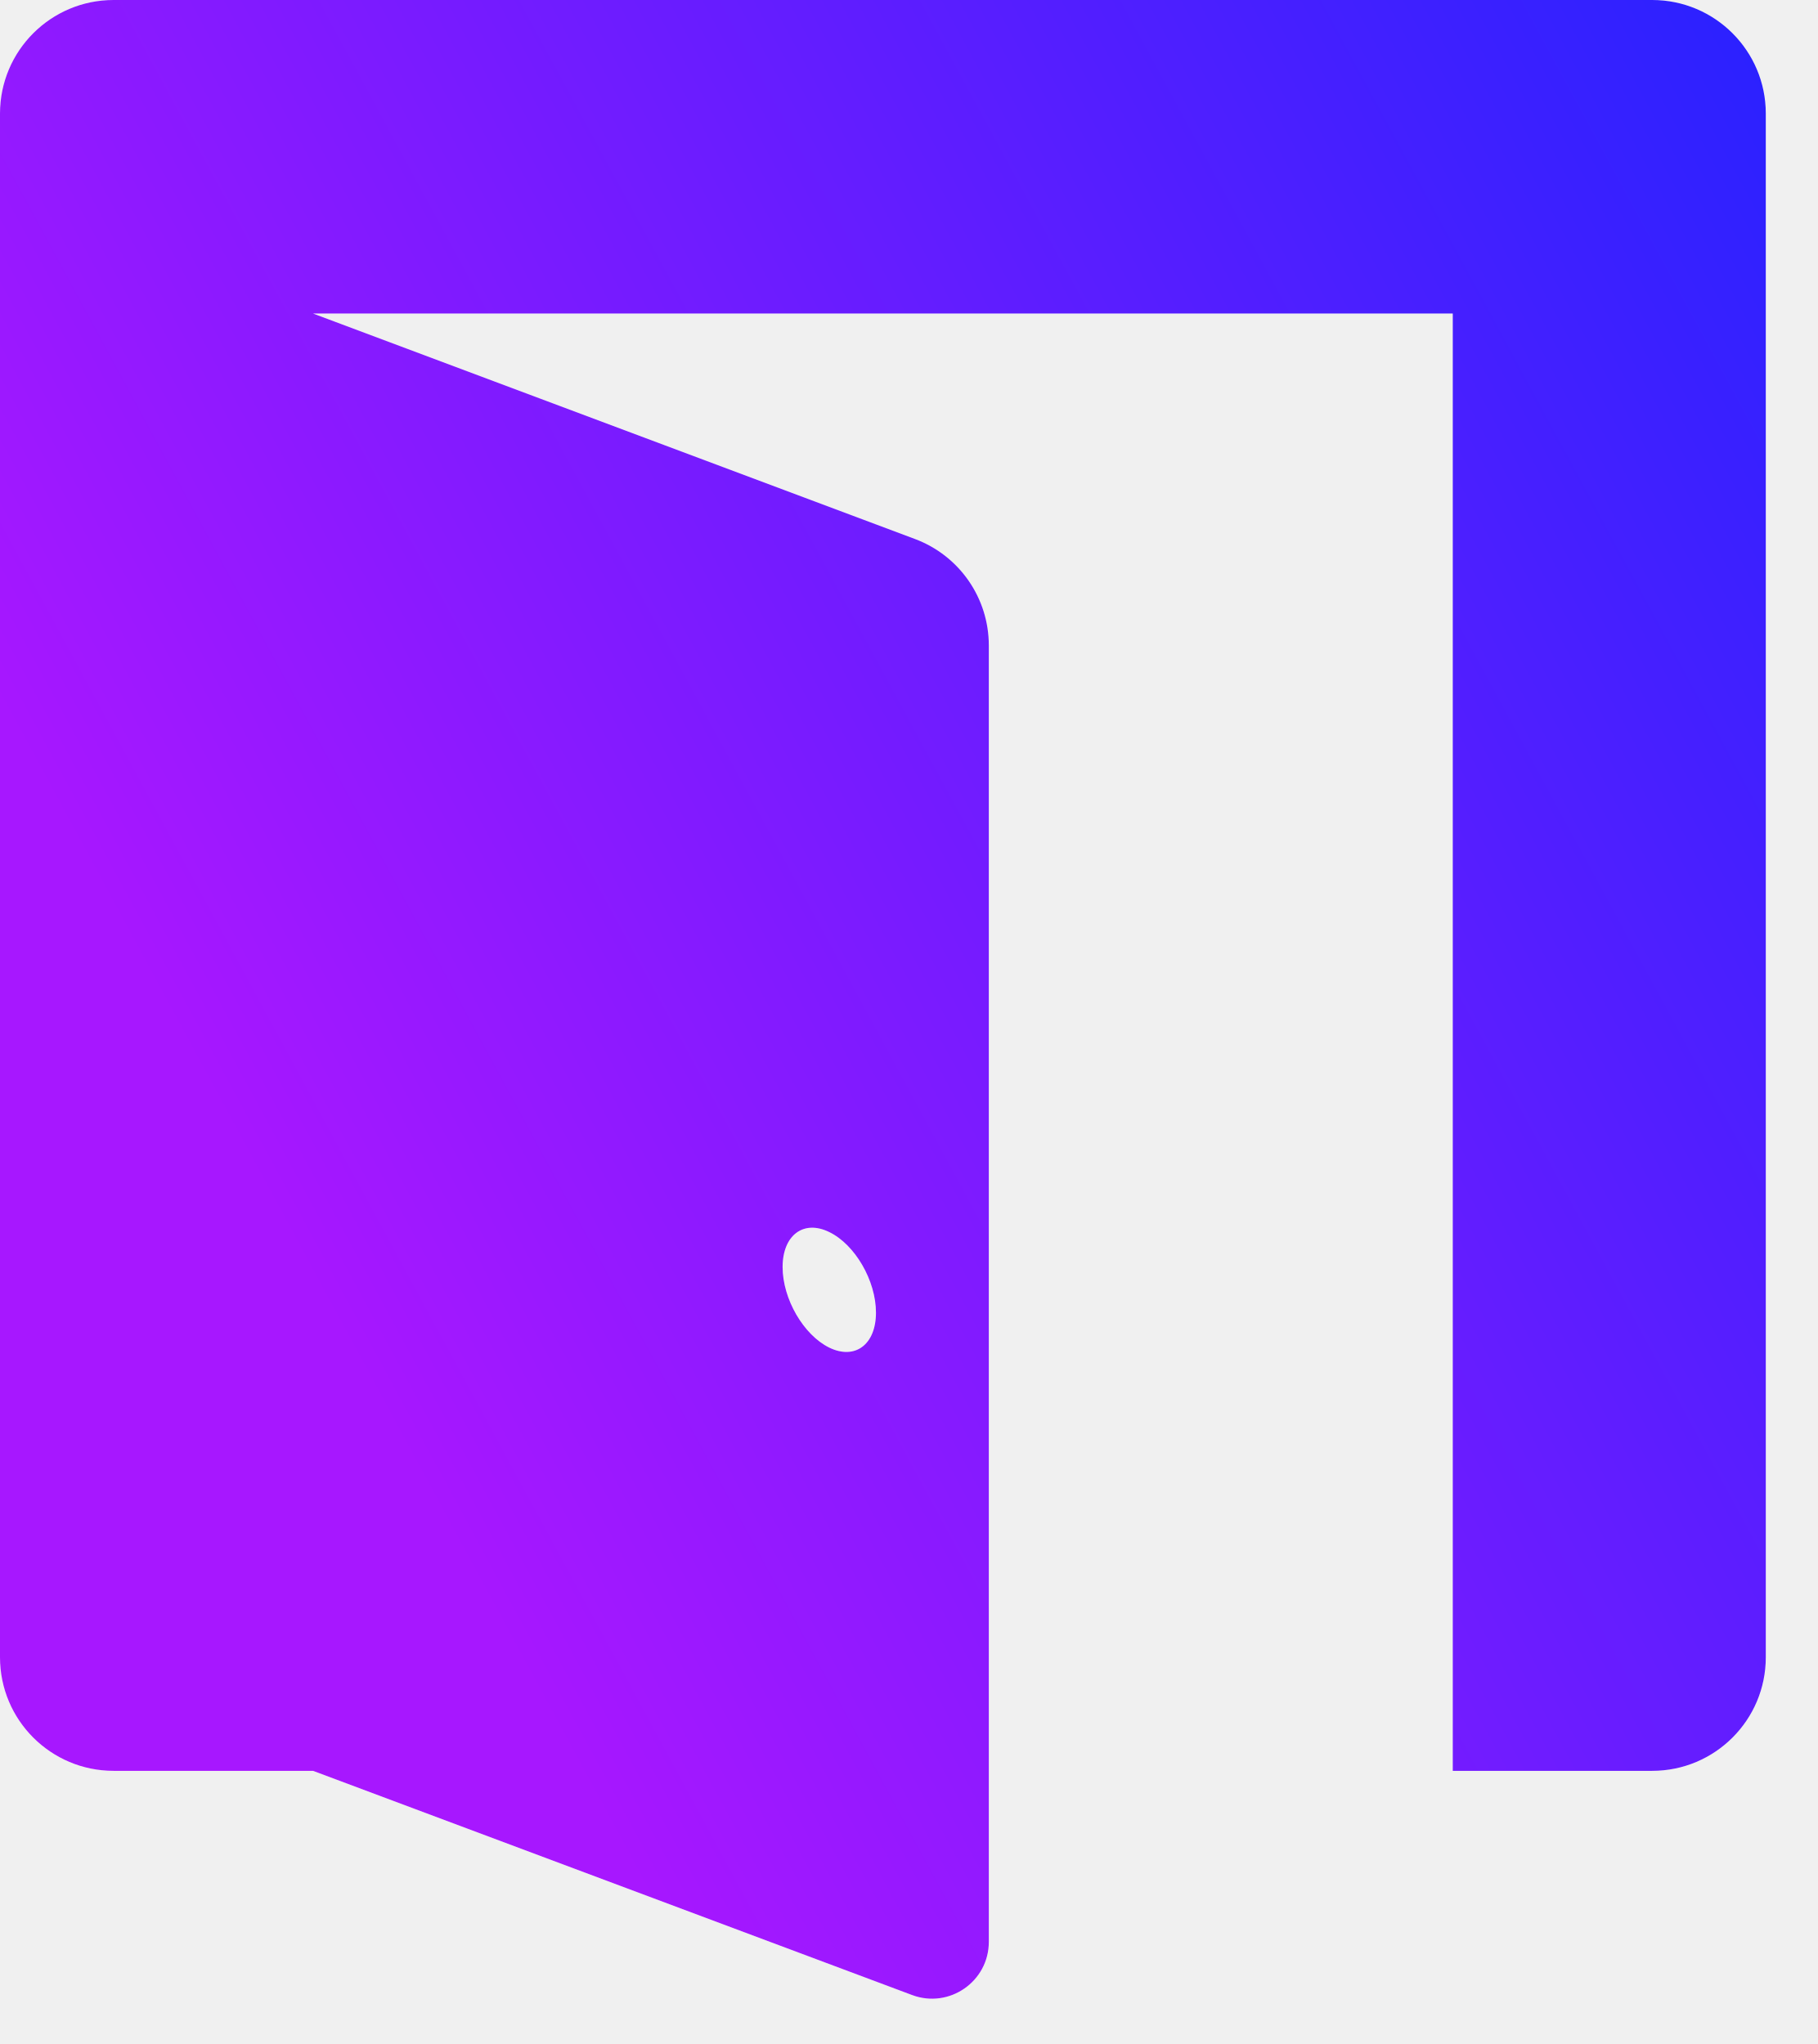
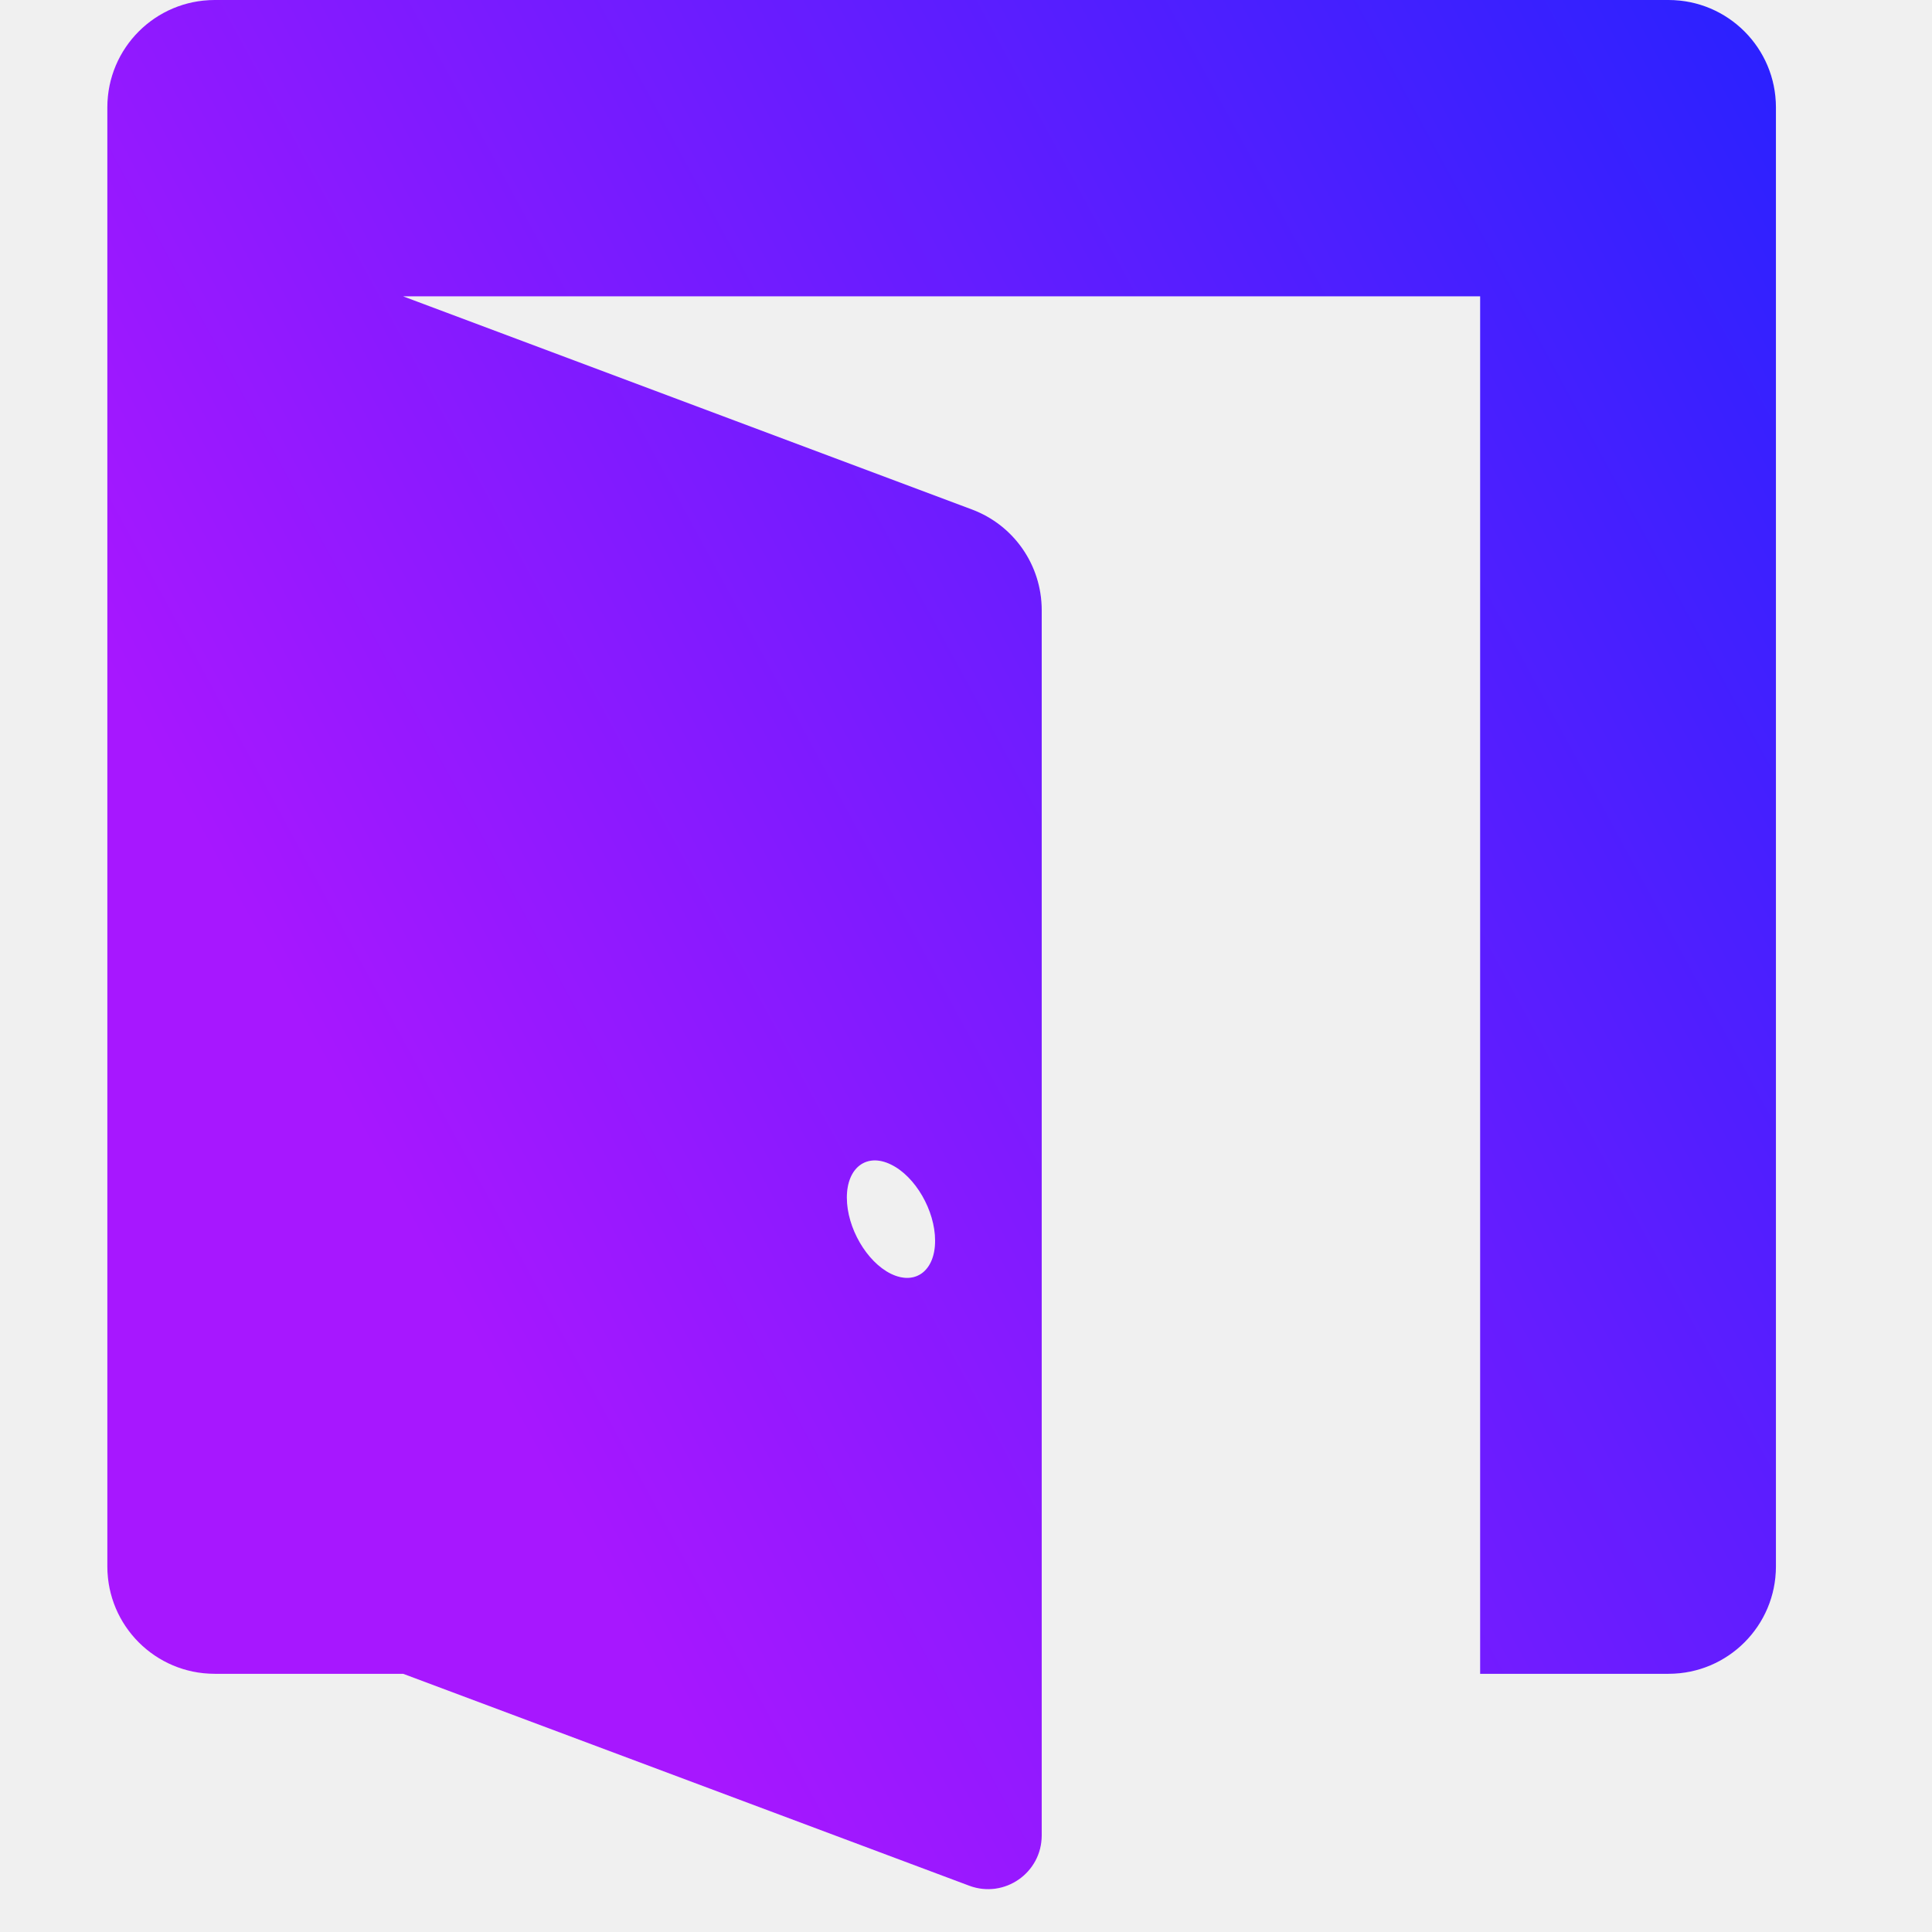
- <svg xmlns="http://www.w3.org/2000/svg" width="32" height="36" viewBox="0 0 32 36" fill="none">
+ <svg xmlns="http://www.w3.org/2000/svg" width="36" height="36" viewBox="0 0 32 36" fill="none">
  <path fill-rule="evenodd" clip-rule="evenodd" d="M2 0C0.895 0 0 0.895 0 2V29.189C0 30.294 0.895 31.189 2 31.189H5.512L16.061 35.138C16.715 35.382 17.411 34.899 17.411 34.201V11.367C17.411 10.533 16.894 9.787 16.113 9.494L5.512 5.522H25.58V31.189H29.092C30.196 31.189 31.092 30.294 31.092 29.189V2C31.092 0.895 30.196 0 29.092 0H2ZM14.602 23.735C15.056 23.956 15.424 23.681 15.424 23.119C15.424 22.556 15.056 21.92 14.602 21.7C14.149 21.477 13.78 21.755 13.78 22.316C13.78 22.878 14.149 23.513 14.602 23.735Z" fill="white" />
  <path fill-rule="evenodd" clip-rule="evenodd" d="M2 0C0.895 0 0 0.895 0 2V29.189C0 30.294 0.895 31.189 2 31.189H5.512L16.061 35.138C16.715 35.382 17.411 34.899 17.411 34.201V11.367C17.411 10.533 16.894 9.787 16.113 9.494L5.512 5.522H25.58V31.189H29.092C30.196 31.189 31.092 30.294 31.092 29.189V2C31.092 0.895 30.196 0 29.092 0H2ZM14.602 23.735C15.056 23.956 15.424 23.681 15.424 23.119C15.424 22.556 15.056 21.92 14.602 21.7C14.149 21.477 13.78 21.755 13.78 22.316C13.78 22.878 14.149 23.513 14.602 23.735Z" fill="url(#paint0_linear_1473_97)" />
  <defs>
    <linearGradient id="paint0_linear_1473_97" x1="31" y1="-2" x2="0.976" y2="14.262" gradientUnits="userSpaceOnUse">
      <stop stop-color="#2622FF" />
      <stop offset="1" stop-color="#A717FF" />
    </linearGradient>
  </defs>
</svg>
